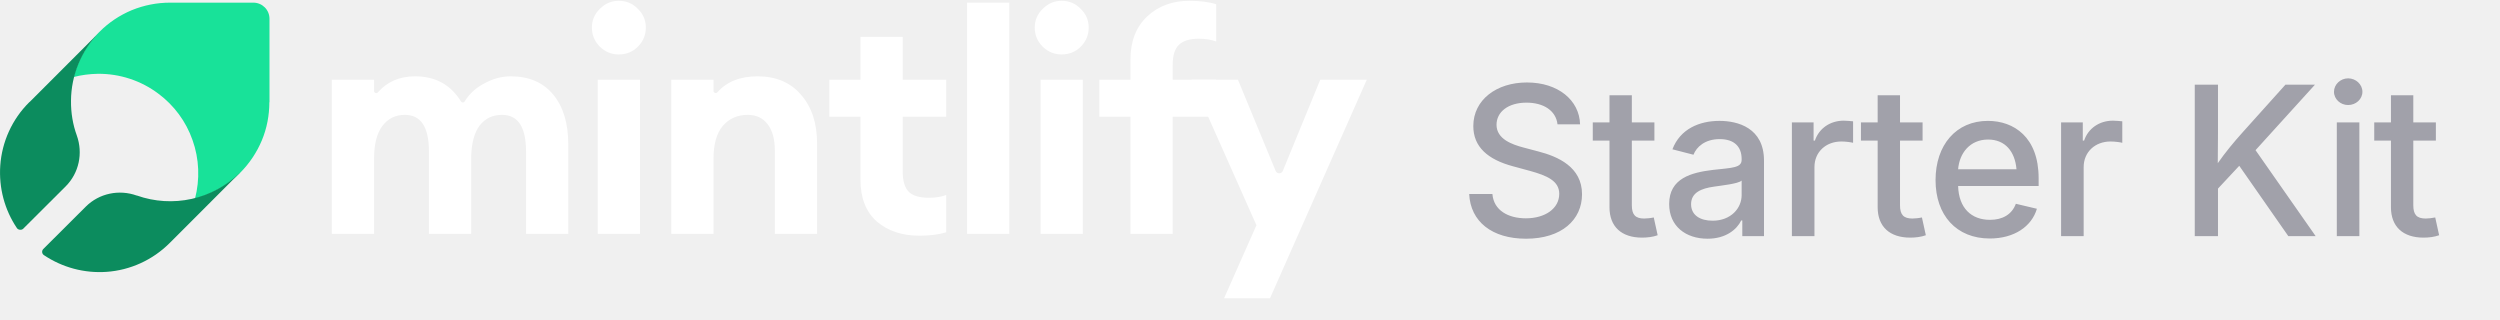
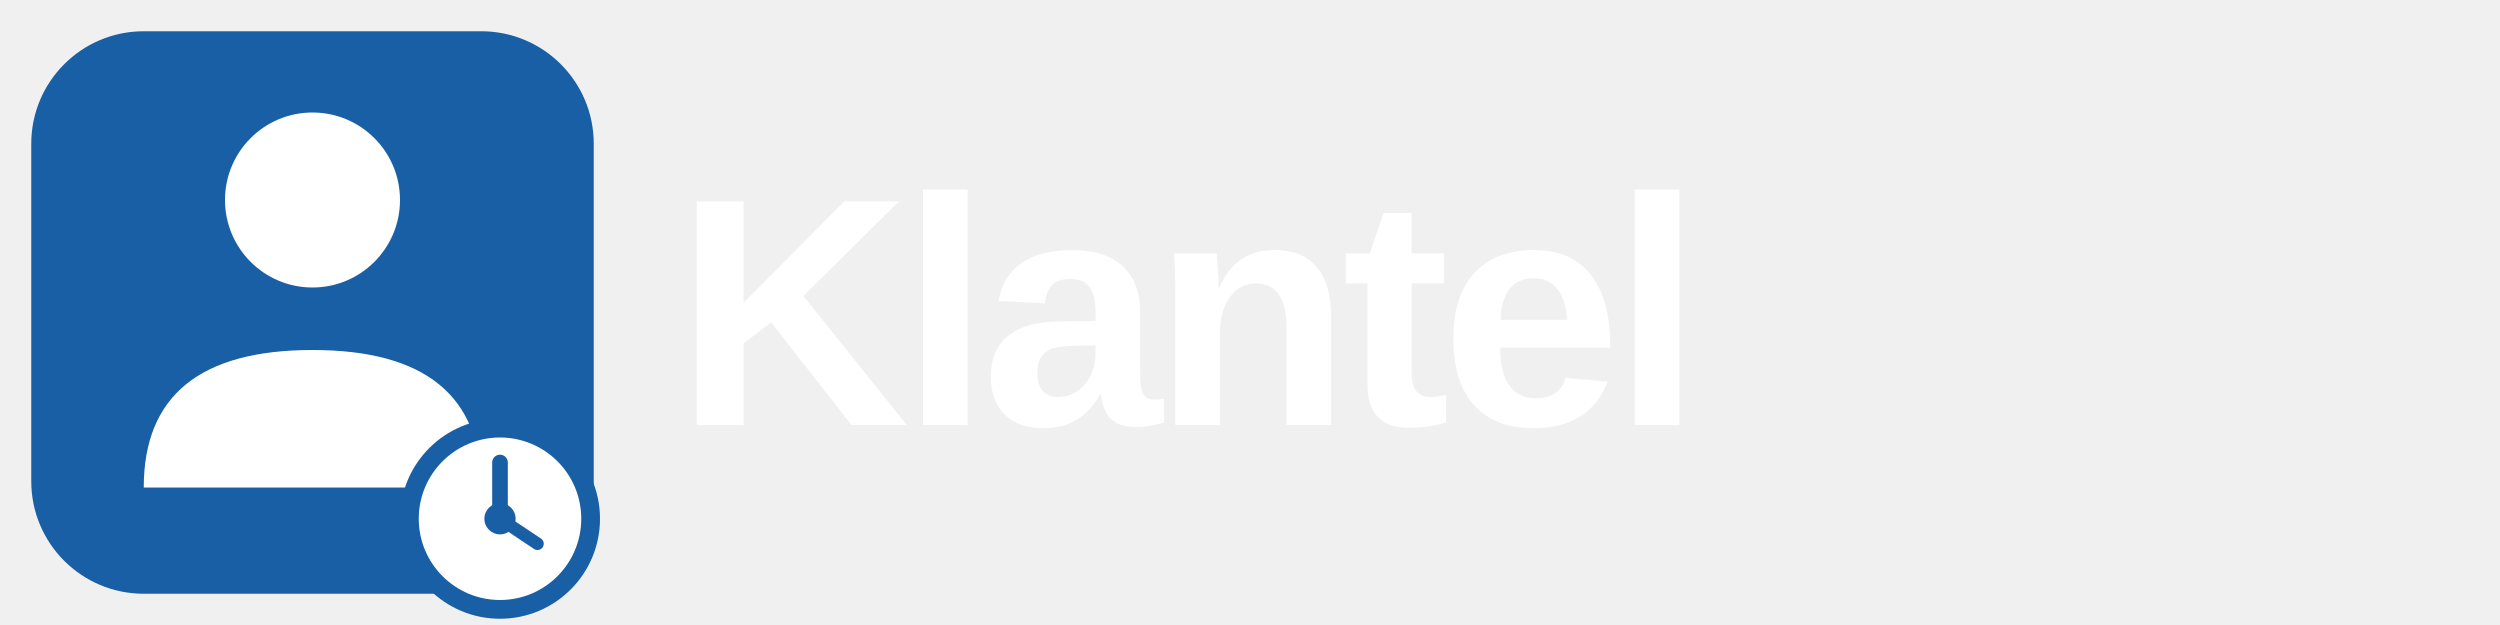
- <svg xmlns="http://www.w3.org/2000/svg" width="180" height="23" viewBox="0 0 180 23" fill="none">
-   <path d="M91.44 21.476H88.133L90.464 16.216L85.802 5.74H89.132L91.847 12.307C91.943 12.536 92.268 12.536 92.362 12.306L95.058 5.74H98.409L91.44 21.476Z" fill="white" />
-   <path d="M81.393 16.837V8.403H79.152V5.74H81.393V4.297C81.393 2.98 81.792 1.944 82.592 1.19C83.391 0.435 84.404 0.058 85.633 0.058C86.387 0.058 87.031 0.139 87.564 0.302V2.988C87.208 2.854 86.794 2.788 86.32 2.788C85.655 2.788 85.174 2.936 84.878 3.232C84.582 3.513 84.434 3.994 84.434 4.674V5.74H87.564V8.403H84.434V16.837H81.393Z" fill="white" />
-   <path d="M76.433 3.92C75.915 3.92 75.463 3.735 75.079 3.365C74.694 2.98 74.502 2.521 74.502 1.989C74.502 1.456 74.694 1.005 75.079 0.635C75.463 0.25 75.915 0.058 76.433 0.058C76.98 0.058 77.438 0.25 77.809 0.635C78.193 1.005 78.386 1.456 78.386 1.989C78.386 2.521 78.193 2.98 77.809 3.365C77.438 3.735 76.98 3.92 76.433 3.92ZM74.924 16.837V5.74H77.964V16.837H74.924Z" fill="white" />
-   <path d="M69.628 16.837V0.191H72.669V16.837H69.628Z" fill="white" />
-   <path d="M66.194 16.97C64.951 16.97 63.93 16.63 63.131 15.949C62.347 15.254 61.955 14.255 61.955 12.953V8.403H59.713V5.74H61.955V2.655H64.995V5.74H68.125V8.403H64.995V12.354C64.995 13.034 65.143 13.523 65.439 13.819C65.735 14.1 66.216 14.24 66.882 14.24C67.355 14.24 67.769 14.174 68.125 14.04V16.726C67.592 16.889 66.948 16.97 66.194 16.97Z" fill="white" />
-   <path d="M48.332 16.837V5.74H51.373V6.551C51.373 6.688 51.559 6.748 51.65 6.646C52.328 5.879 53.293 5.495 54.546 5.495C55.878 5.495 56.921 5.939 57.676 6.827C58.445 7.7 58.83 8.869 58.83 10.334V16.837H55.789V10.844C55.789 10.03 55.619 9.402 55.279 8.958C54.939 8.499 54.458 8.27 53.836 8.27C53.096 8.27 52.497 8.536 52.038 9.069C51.594 9.601 51.373 10.386 51.373 11.421V16.837H48.332Z" fill="white" />
-   <path d="M44.547 3.92C44.029 3.92 43.578 3.735 43.193 3.365C42.809 2.98 42.616 2.521 42.616 1.989C42.616 1.456 42.809 1.005 43.193 0.635C43.578 0.25 44.029 0.058 44.547 0.058C45.095 0.058 45.553 0.25 45.923 0.635C46.308 1.005 46.5 1.456 46.5 1.989C46.5 2.521 46.308 2.98 45.923 3.365C45.553 3.735 45.095 3.92 44.547 3.92ZM43.038 16.837V5.74H46.079V16.837H43.038Z" fill="white" />
-   <path d="M37.875 16.837V10.911C37.875 9.15 37.298 8.27 36.144 8.27C35.478 8.27 34.945 8.521 34.546 9.024C34.161 9.527 33.954 10.275 33.924 11.266V16.837H30.884V10.911C30.884 9.15 30.306 8.27 29.152 8.27C28.472 8.27 27.932 8.536 27.532 9.069C27.133 9.601 26.933 10.386 26.933 11.421V16.837H23.892V5.74H26.933V6.559C26.933 6.695 27.116 6.755 27.206 6.652C27.878 5.881 28.771 5.495 29.885 5.495C31.349 5.495 32.452 6.1 33.193 7.309C33.252 7.404 33.395 7.403 33.454 7.307C33.774 6.78 34.219 6.361 34.79 6.05C35.441 5.68 36.099 5.495 36.765 5.495C38.082 5.495 39.103 5.932 39.828 6.805C40.553 7.678 40.916 8.876 40.916 10.4V16.837H37.875Z" fill="white" />
-   <path d="M19.403 7.362V1.35C19.403 0.705 18.879 0.191 18.244 0.191H12.235C11.291 0.191 10.357 0.378 9.487 0.733C8.618 1.098 7.824 1.621 7.16 2.295L7.114 2.341C6.235 3.23 5.609 4.333 5.291 5.548C5.861 5.399 6.45 5.324 7.039 5.314C8.609 5.296 10.151 5.801 11.403 6.745C12.534 7.586 13.394 8.746 13.861 10.083C14.347 11.438 14.403 12.916 14.039 14.309C15.244 13.991 16.356 13.364 17.244 12.486L17.291 12.439C17.954 11.775 18.487 10.98 18.851 10.111C19.216 9.241 19.393 8.306 19.393 7.362H19.403Z" fill="#18E299" />
-   <path d="M5.112 7.26C5.121 5.416 5.857 3.646 7.151 2.324L2.151 7.326C2.133 7.344 2.114 7.354 2.095 7.372C0.876 8.583 0.14 10.204 0.019 11.918C-0.092 13.52 0.327 15.103 1.22 16.426C1.306 16.552 1.537 16.593 1.667 16.472L4.73 13.417C5.689 12.458 5.987 11.033 5.531 9.757C5.242 8.965 5.103 8.117 5.112 7.26Z" fill="#0C8C5E" />
-   <path d="M17.262 12.44C16.303 13.38 15.102 14.032 13.799 14.321C12.486 14.61 11.127 14.526 9.861 14.079C9.861 14.079 9.851 14.079 9.842 14.079C8.567 13.622 7.142 13.921 6.183 14.871L3.12 17.926C2.99 18.056 3.009 18.27 3.167 18.373C4.489 19.258 6.072 19.686 7.673 19.574C9.386 19.453 10.997 18.717 12.216 17.497L12.263 17.451L17.262 12.449V12.44Z" fill="#0C8C5E" />
-   <text x="105" y="17" font-family="Inter, ui-sans-serif, system-ui, -apple-system, sans-serif" font-size="15" font-weight="500" fill="#A1A1AA" letter-spacing="-0.01em">Starter Kit</text>
+ <svg xmlns="http://www.w3.org/2000/svg" width="400" height="100" viewBox="0 0 400 100" role="img">
+   <rect x="5" y="5" width="90" height="90" rx="18" fill="#185FA5" />
+   <circle cx="50" cy="32" r="14" fill="white" />
+   <path d="M23,78 Q23,56 50,56 Q77,56 77,78" fill="white" />
+   <circle cx="80" cy="83" r="16" fill="#185FA5" />
+   <circle cx="80" cy="83" r="13" fill="white" />
+   <line x1="80" y1="83" x2="80" y2="74" stroke="#185FA5" stroke-width="2.5" stroke-linecap="round" />
+   <line x1="80" y1="83" x2="86" y2="87" stroke="#185FA5" stroke-width="2" stroke-linecap="round" />
+   <circle cx="80" cy="83" r="2.5" fill="#185FA5" />
+   <text x="108" y="68" font-family="'Segoe UI', 'Helvetica Neue', Arial, sans-serif" font-size="52" font-weight="700" fill="white" letter-spacing="-1.5">Klantel</text>
</svg>
